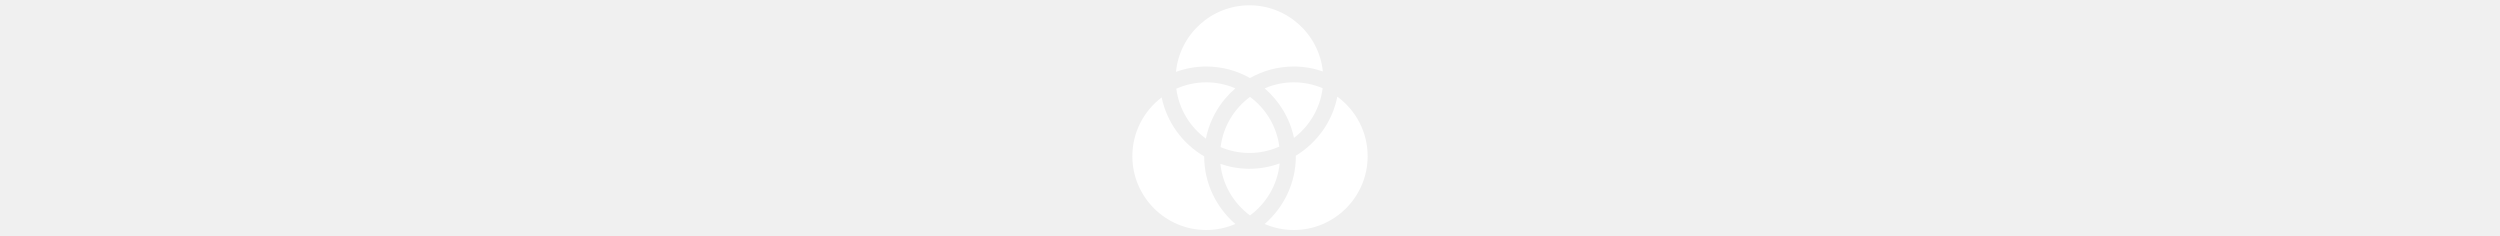
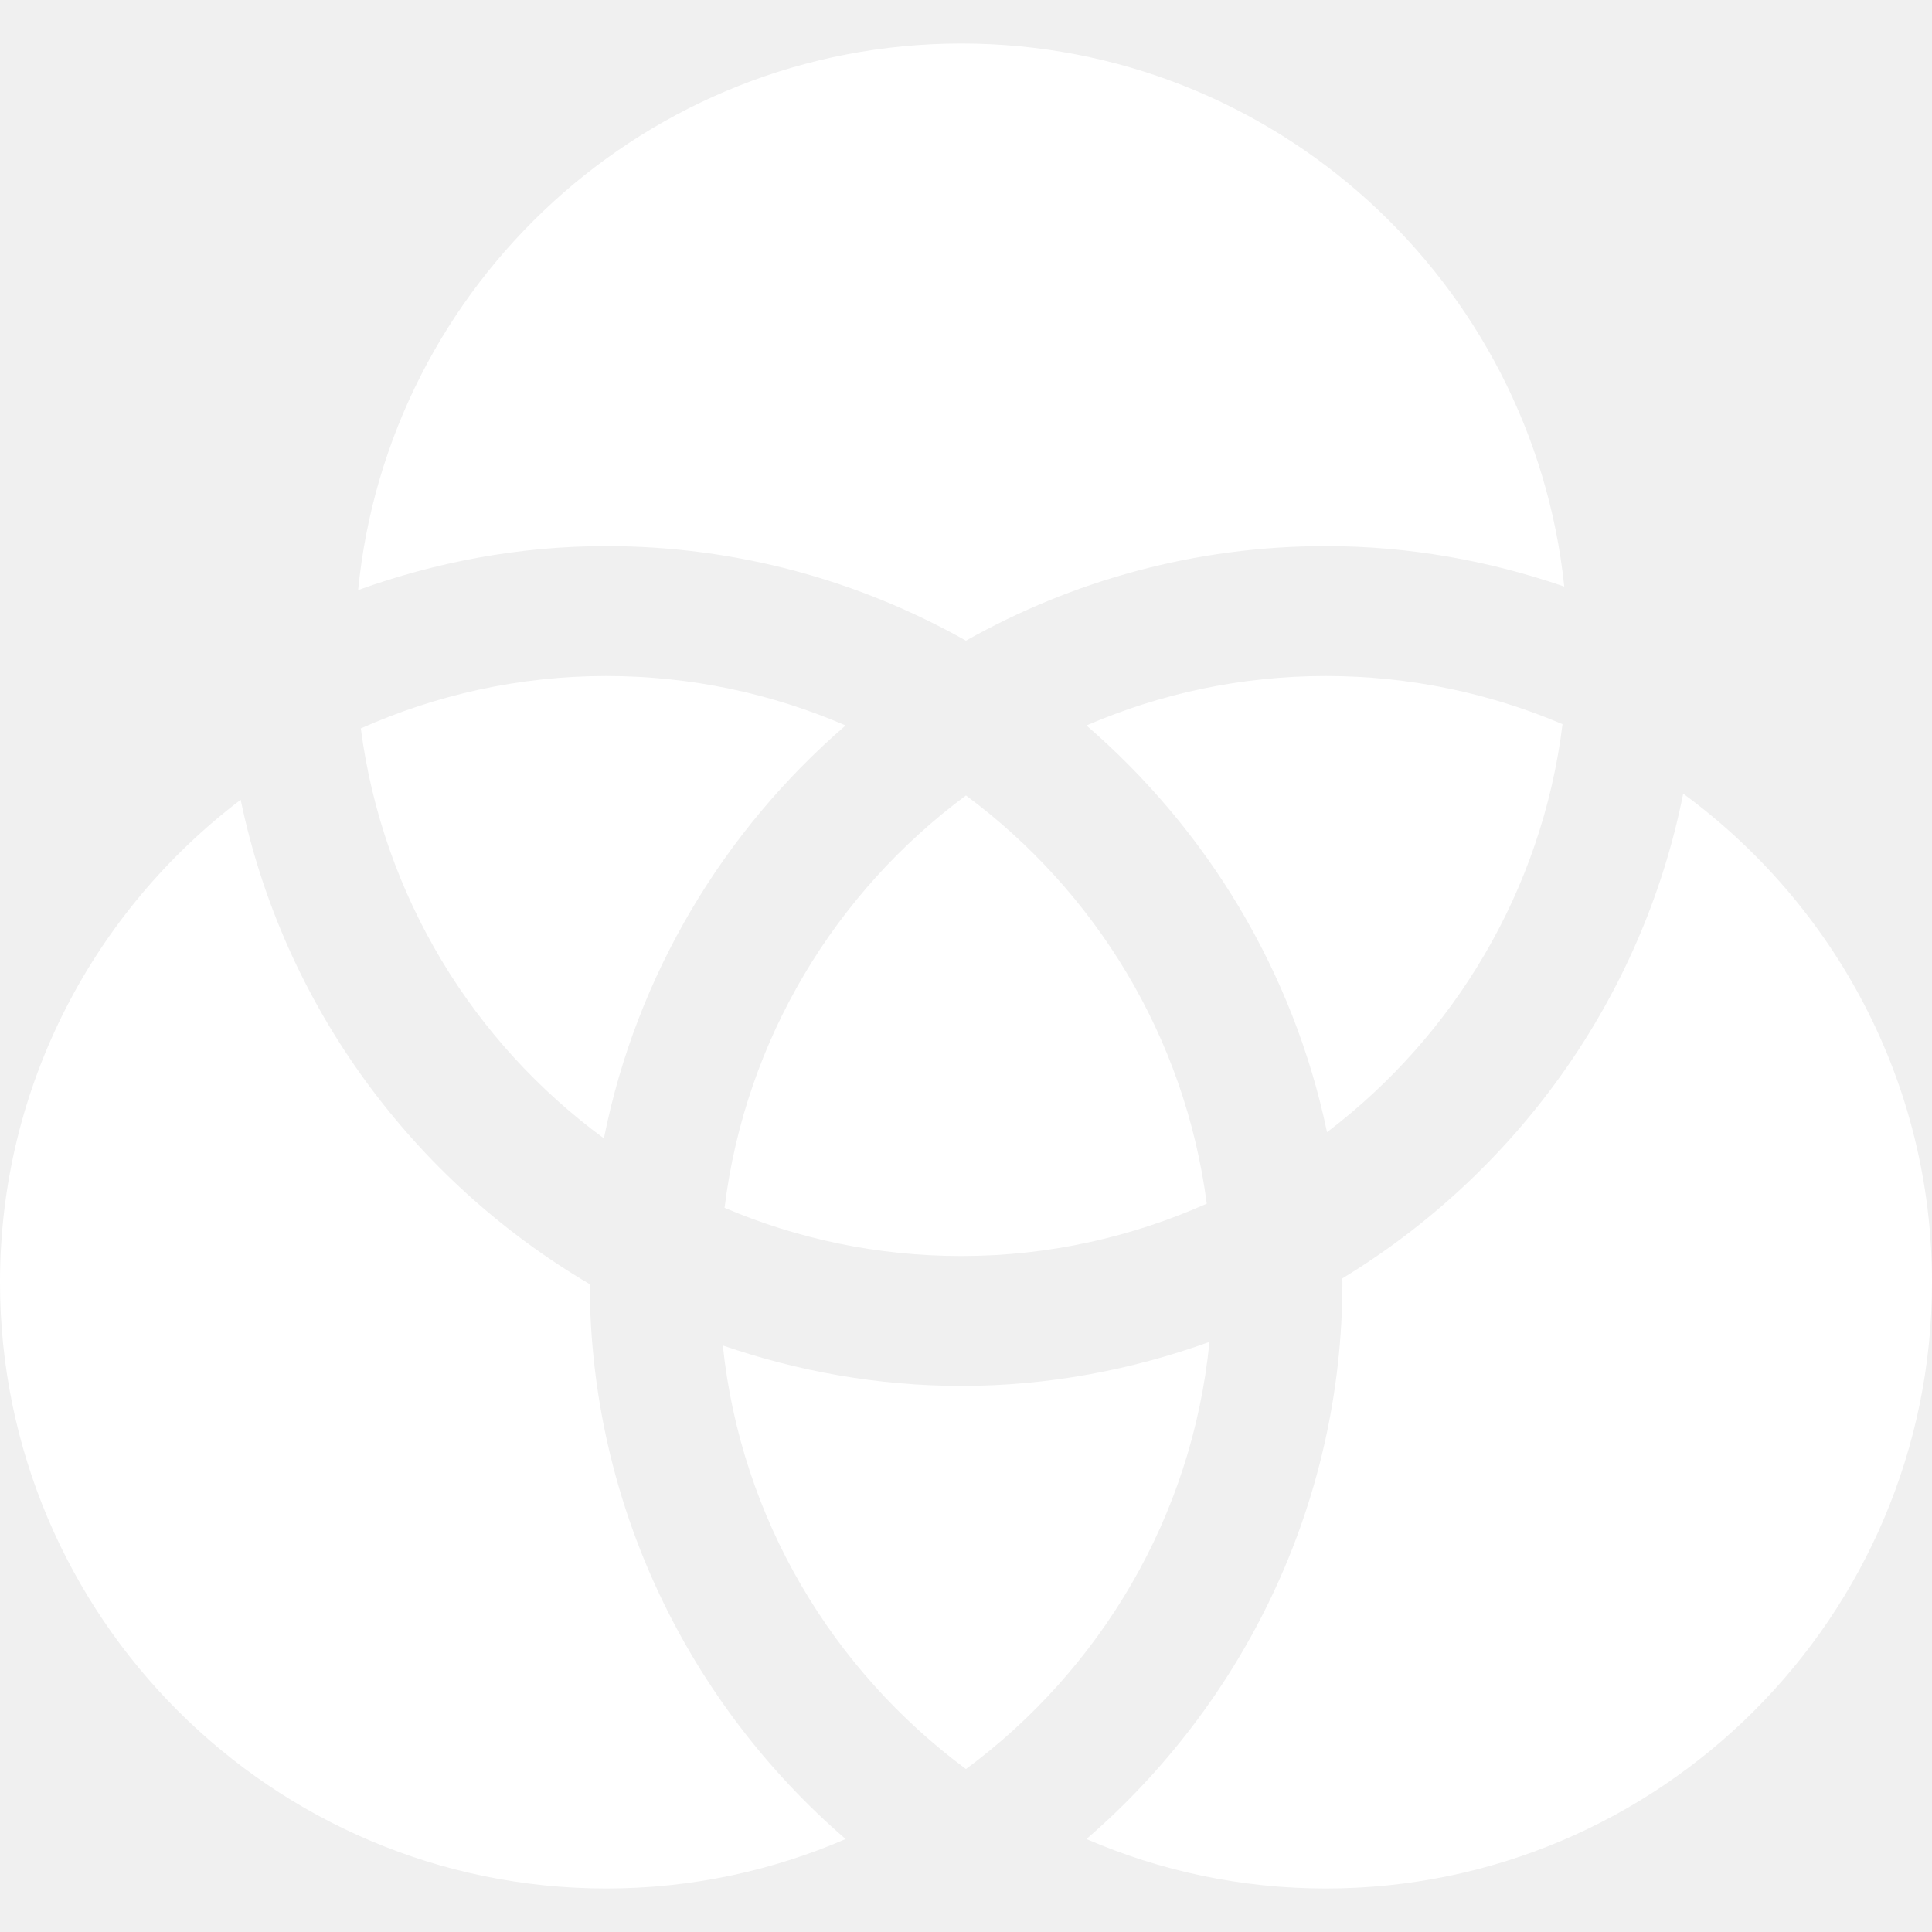
- <svg xmlns="http://www.w3.org/2000/svg" fill="#ffffff" version="1.1" id="Capa_1" width="850px" height="80px" viewBox="0 0 274.335 274.335" xml:space="preserve">
+ <svg xmlns="http://www.w3.org/2000/svg" fill="#ffffff" version="1.1" id="Capa_1" width="800px" height="800px" viewBox="0 0 274.335 274.335" xml:space="preserve">
  <g>
    <g>
      <path d="M137.162,251.198c-18.913-14.015-31.955-35.513-34.525-60.144c10.637,3.662,22.001,5.74,33.867,5.74    c12.379,0,24.209-2.275,35.233-6.245C169.299,215.386,156.209,237.087,137.162,251.198z" fill="#ffffff" />
      <path d="M51.233,103.43c10.667-4.741,22.437-7.44,34.852-7.44c12.069,0,23.557,2.517,33.984,7.023    c-17.297,14.94-29.688,35.38-34.317,58.63C67.224,148.048,54.344,127.28,51.233,103.43z" fill="#ffffff" />
      <path d="M136.504,178.349c-11.922,0-23.286-2.438-33.621-6.846c2.951-23.953,15.777-44.844,34.279-58.55    c18.35,13.598,31.104,34.254,34.19,57.961C160.688,175.658,148.907,178.349,136.504,178.349z" fill="#ffffff" />
      <path d="M154.27,103.012c10.43-4.5,21.911-7.023,33.98-7.023c11.92,0,23.287,2.441,33.621,6.843    c-2.912,23.602-15.402,44.213-33.44,57.935C183.65,137.876,171.341,117.763,154.27,103.012z" fill="#ffffff" />
      <path d="M136.504,6.179c44.438,0,81.104,33.843,85.613,77.107c-10.628-3.66-22.001-5.743-33.867-5.743    c-18.555,0-35.969,4.912-51.088,13.43c-15.121-8.518-32.528-13.43-51.083-13.43c-12.379,0-24.208,2.275-35.228,6.242    C55.124,40.28,91.9,6.179,136.504,6.179z" fill="#ffffff" />
      <path d="M86.085,268.156C38.614,268.156,0,229.545,0,182.071c0-27.958,13.454-52.773,34.173-68.509    c6.089,29.297,24.536,54.055,49.567,68.785c0.081,31.465,14.186,59.664,36.335,78.789    C109.639,265.646,98.154,268.156,86.085,268.156z" fill="#ffffff" />
      <path d="M188.25,268.156c-12.069,0-23.551-2.51-33.98-7.02c22.199-19.186,36.347-47.48,36.347-79.065    c0-0.174-0.036-0.354-0.036-0.528c24.607-14.958,42.616-39.691,48.423-68.848c21.371,15.682,35.332,40.902,35.332,69.376    C274.335,229.545,235.719,268.156,188.25,268.156z" fill="#ffffff" />
    </g>
  </g>
</svg>
